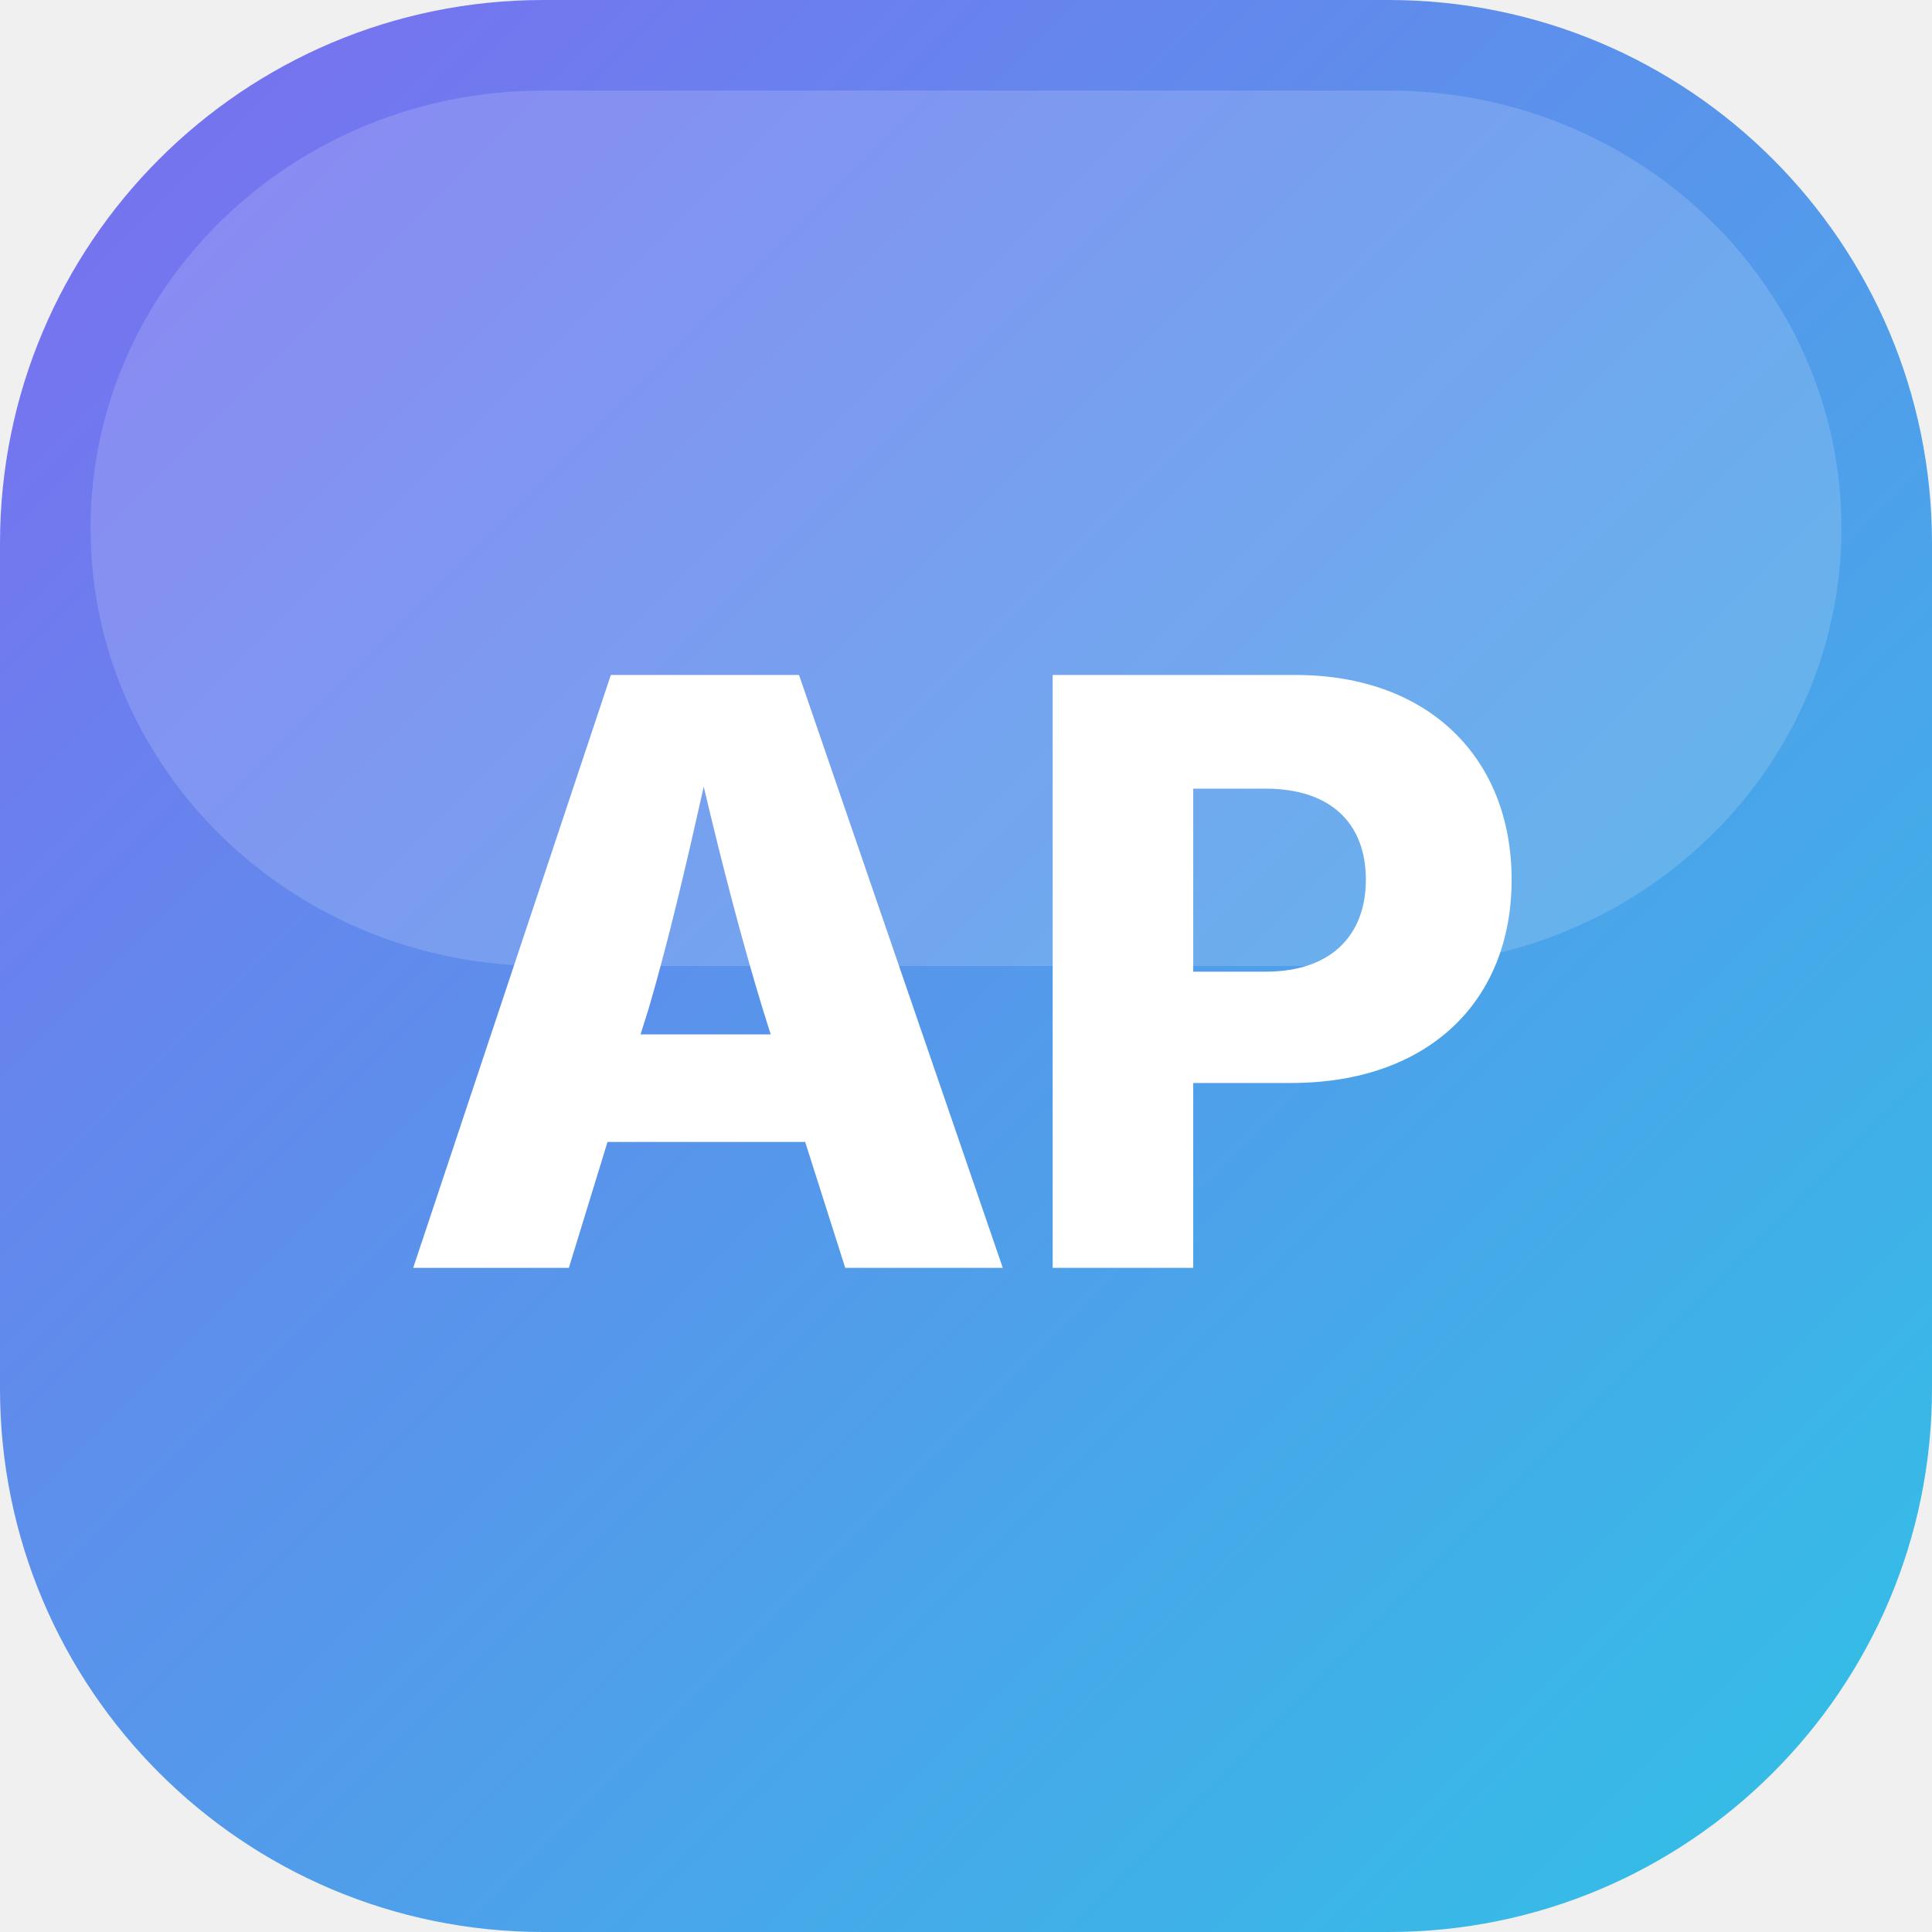
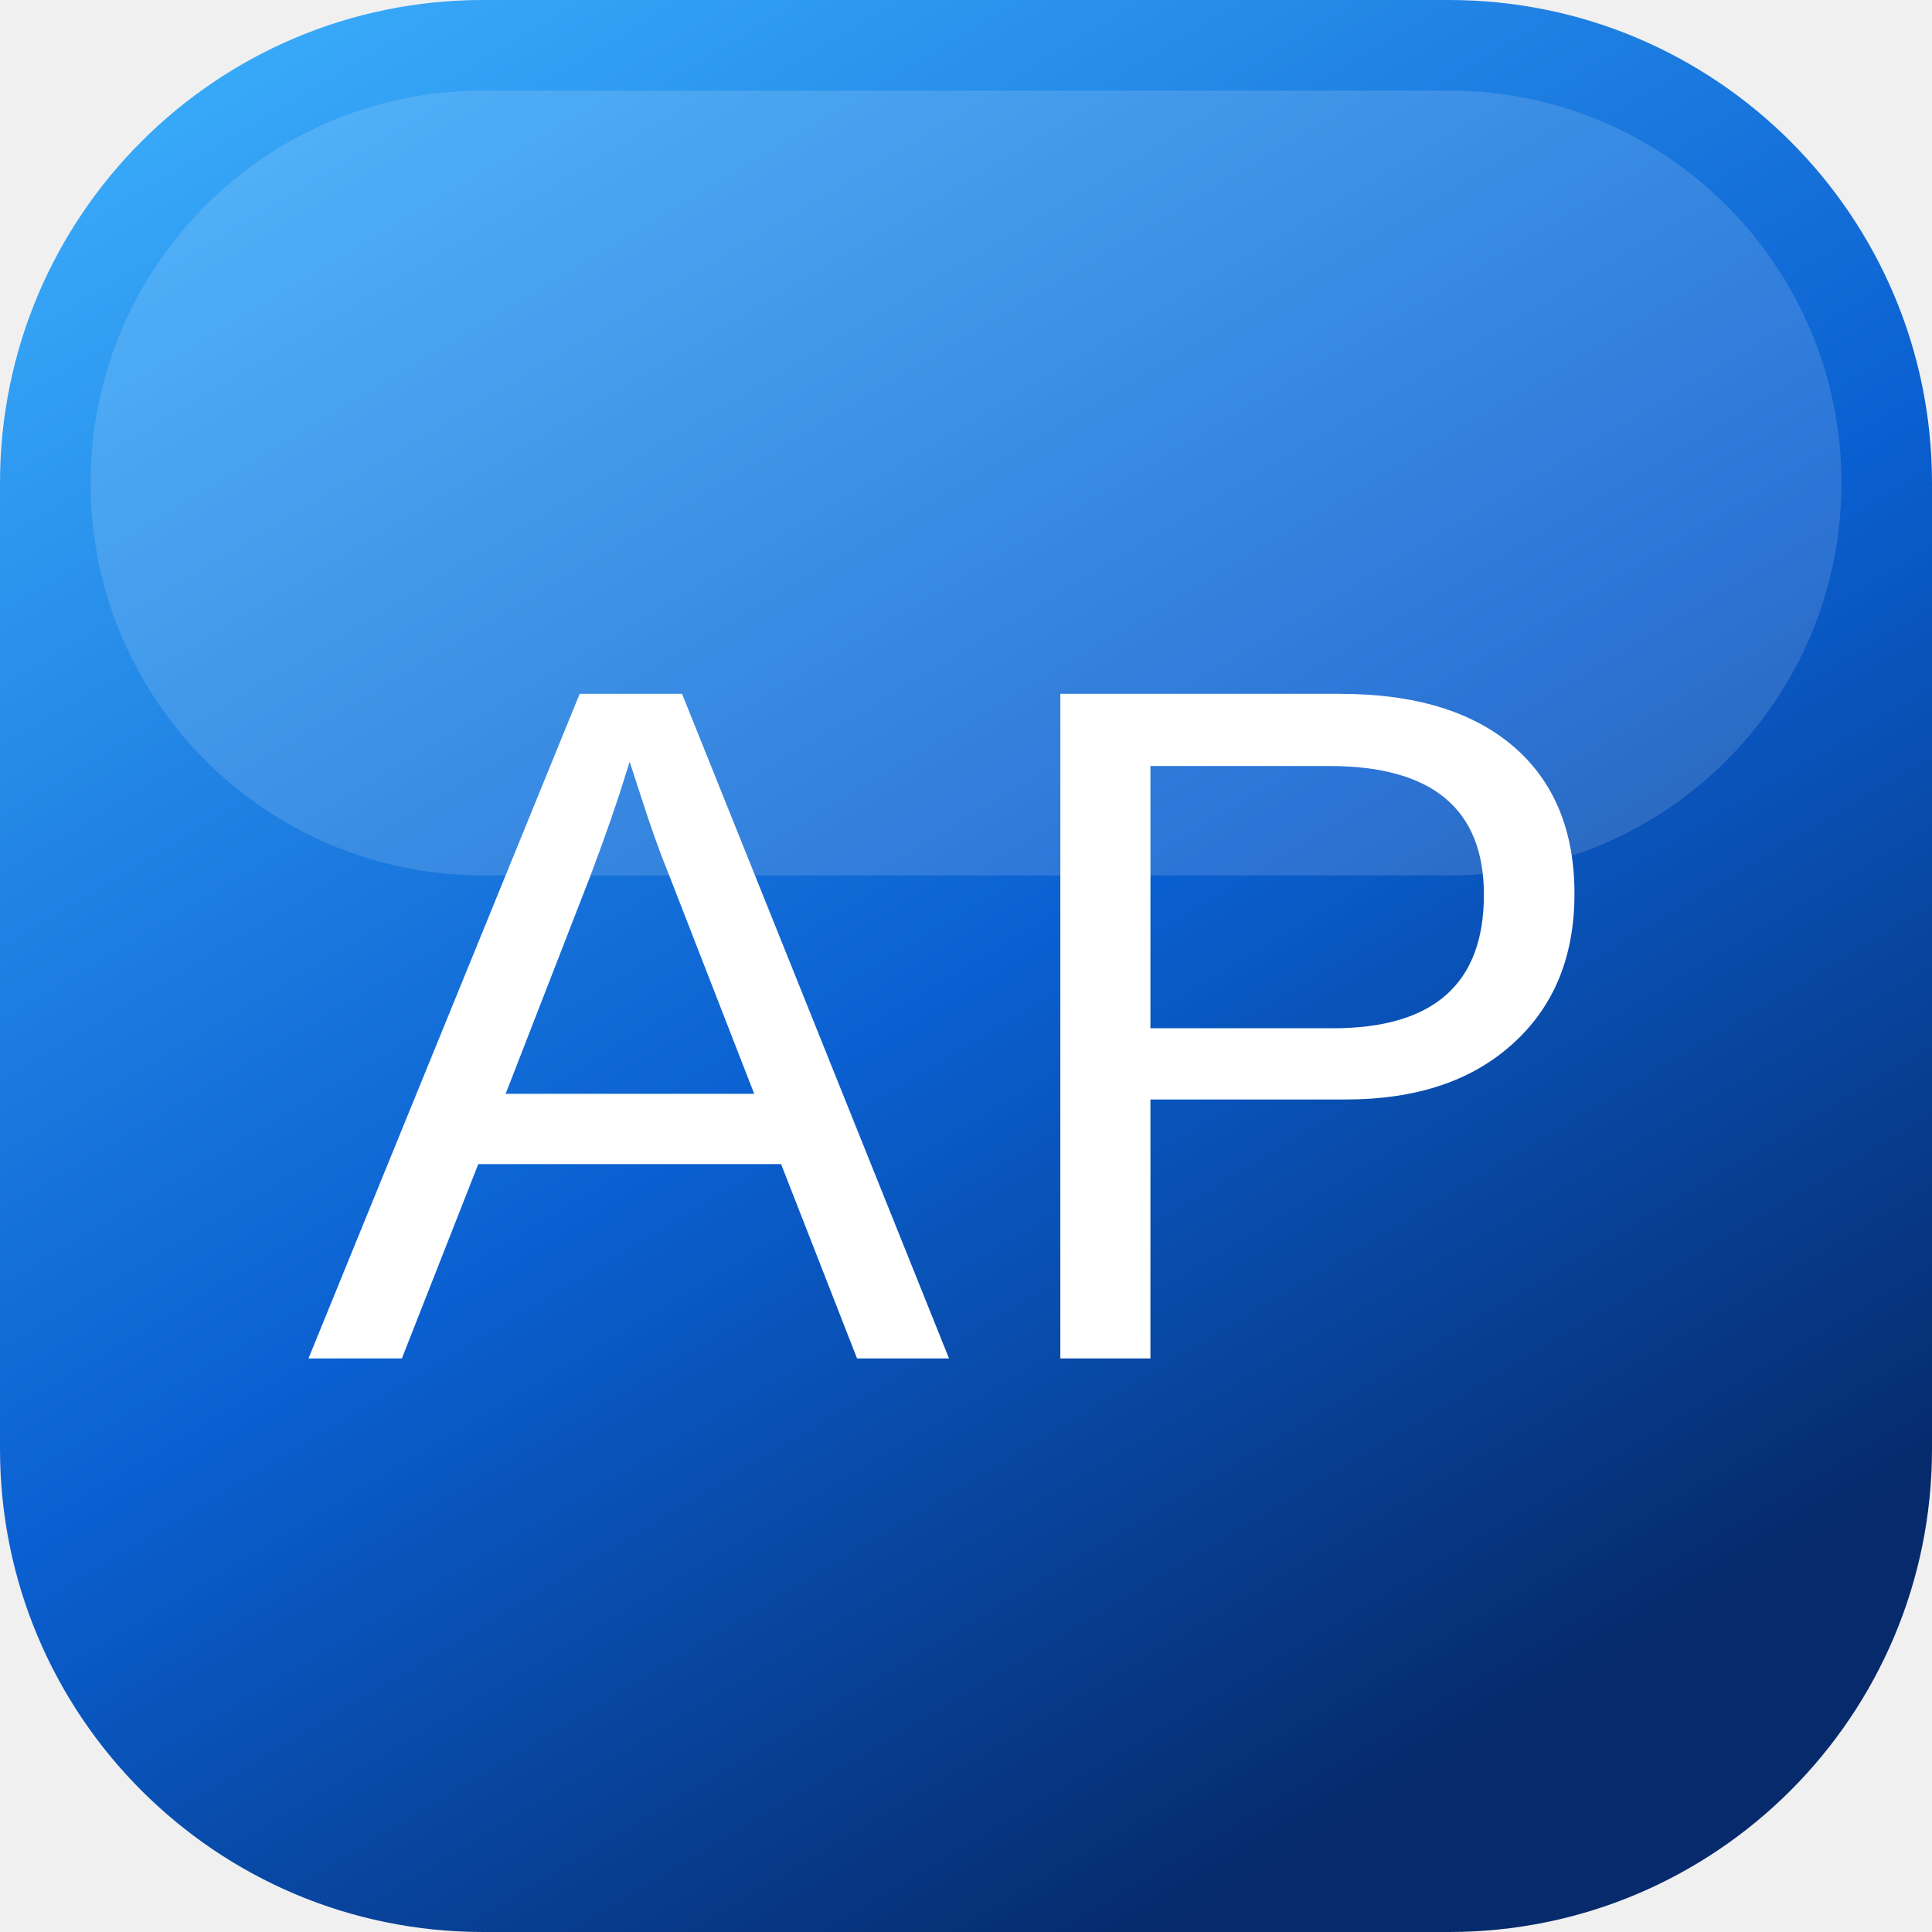
<svg xmlns="http://www.w3.org/2000/svg" viewBox="0 0 64 64">
  <defs>
-     <linearGradient id="g" x1="0" y1="0" x2="1" y2="1">
-       <stop offset="0" stop-color="#7c6cf0" />
-       <stop offset="1" stop-color="#2fc3e6" />
+     <linearGradient id="g" x1="0" y1="0" x2=".6" y2="1">
+       <stop offset="0" stop-color="#3fb4ff" />
+       <stop offset=".6" stop-color="#0a5fd0" />
+       <stop offset="1" stop-color="#062a6b" />
    </linearGradient>
  </defs>
-   <rect width="64" height="64" rx="18" fill="url(#g)" />
-   <rect x="3" y="3" width="58" height="29" rx="15" fill="#fff" opacity=".16" />
-   <text x="32" y="42" text-anchor="middle" font-family="Segoe UI, Inter, Arial, sans-serif" font-size="27" font-weight="800" fill="#fff" letter-spacing="-.5">AP</text>
+   <rect width="64" height="64" rx="16" fill="url(#g)" />
+   <rect x="3" y="3" width="58" height="26" rx="13" fill="#fff" opacity=".14" />
+   <text x="32" y="45" text-anchor="middle" font-family="Impact, 'Arial Narrow', Arial, sans-serif" font-size="32" fill="#fff" letter-spacing="1">AP</text>
</svg>
